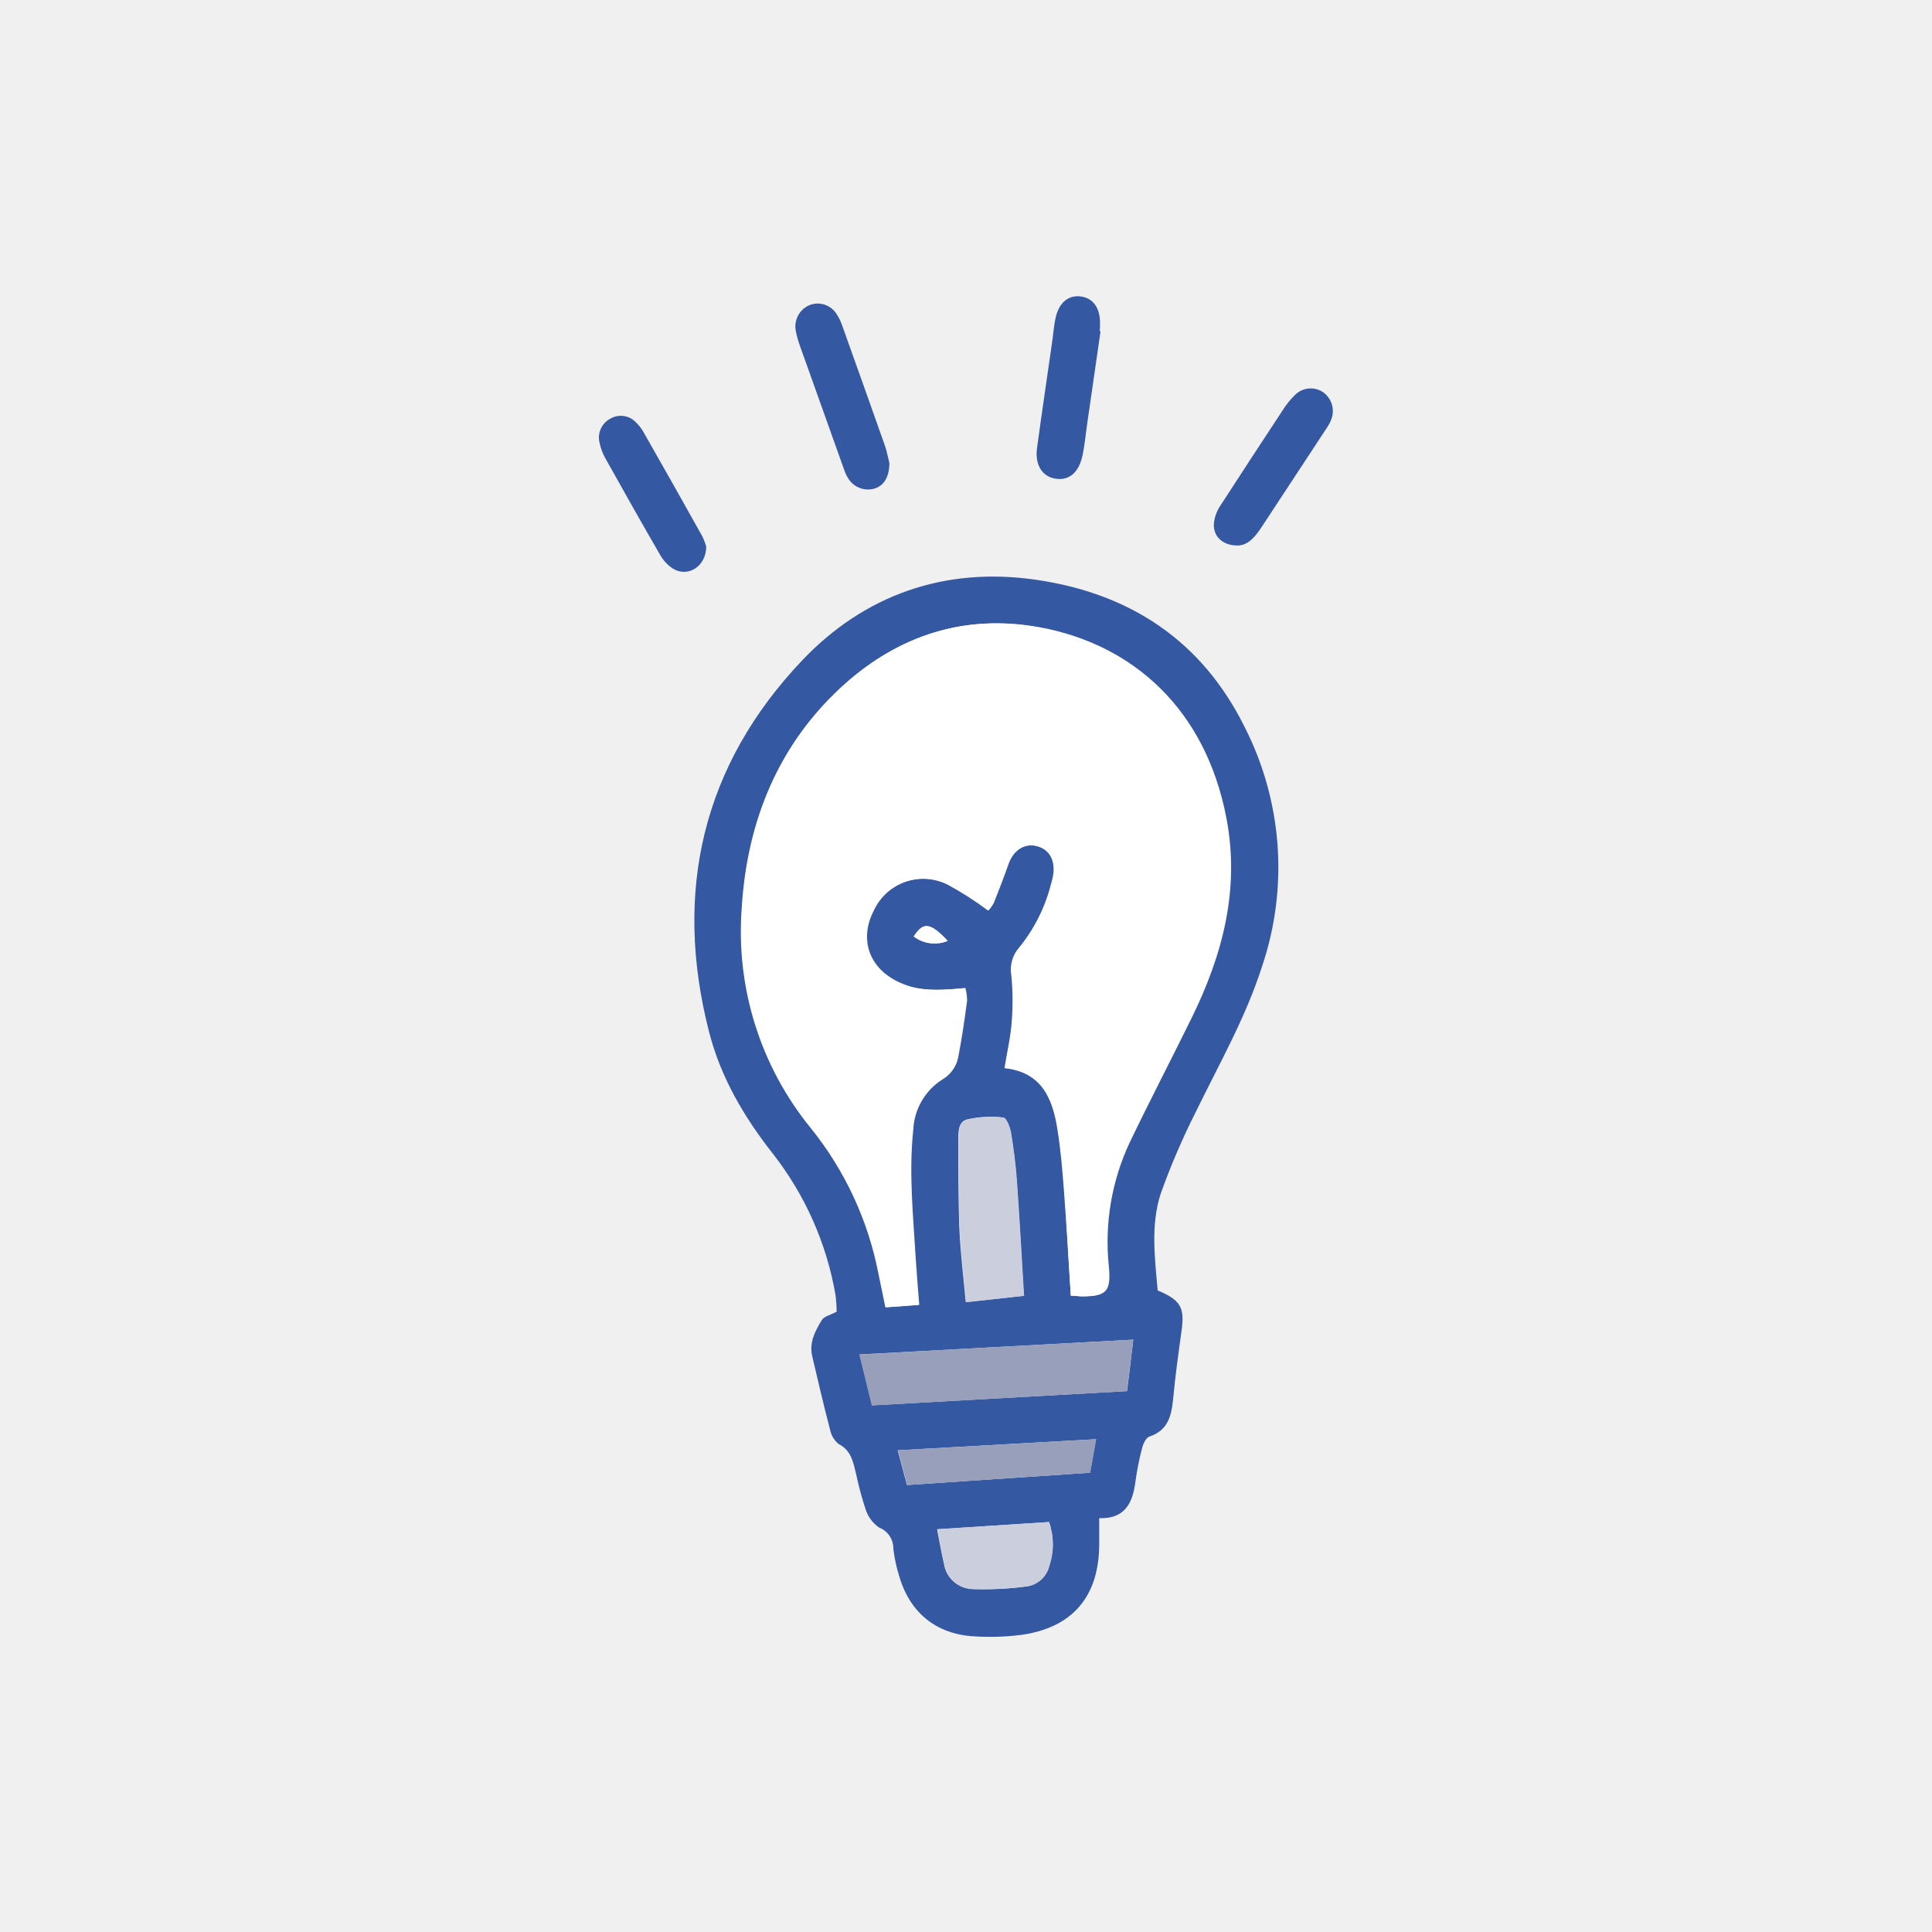
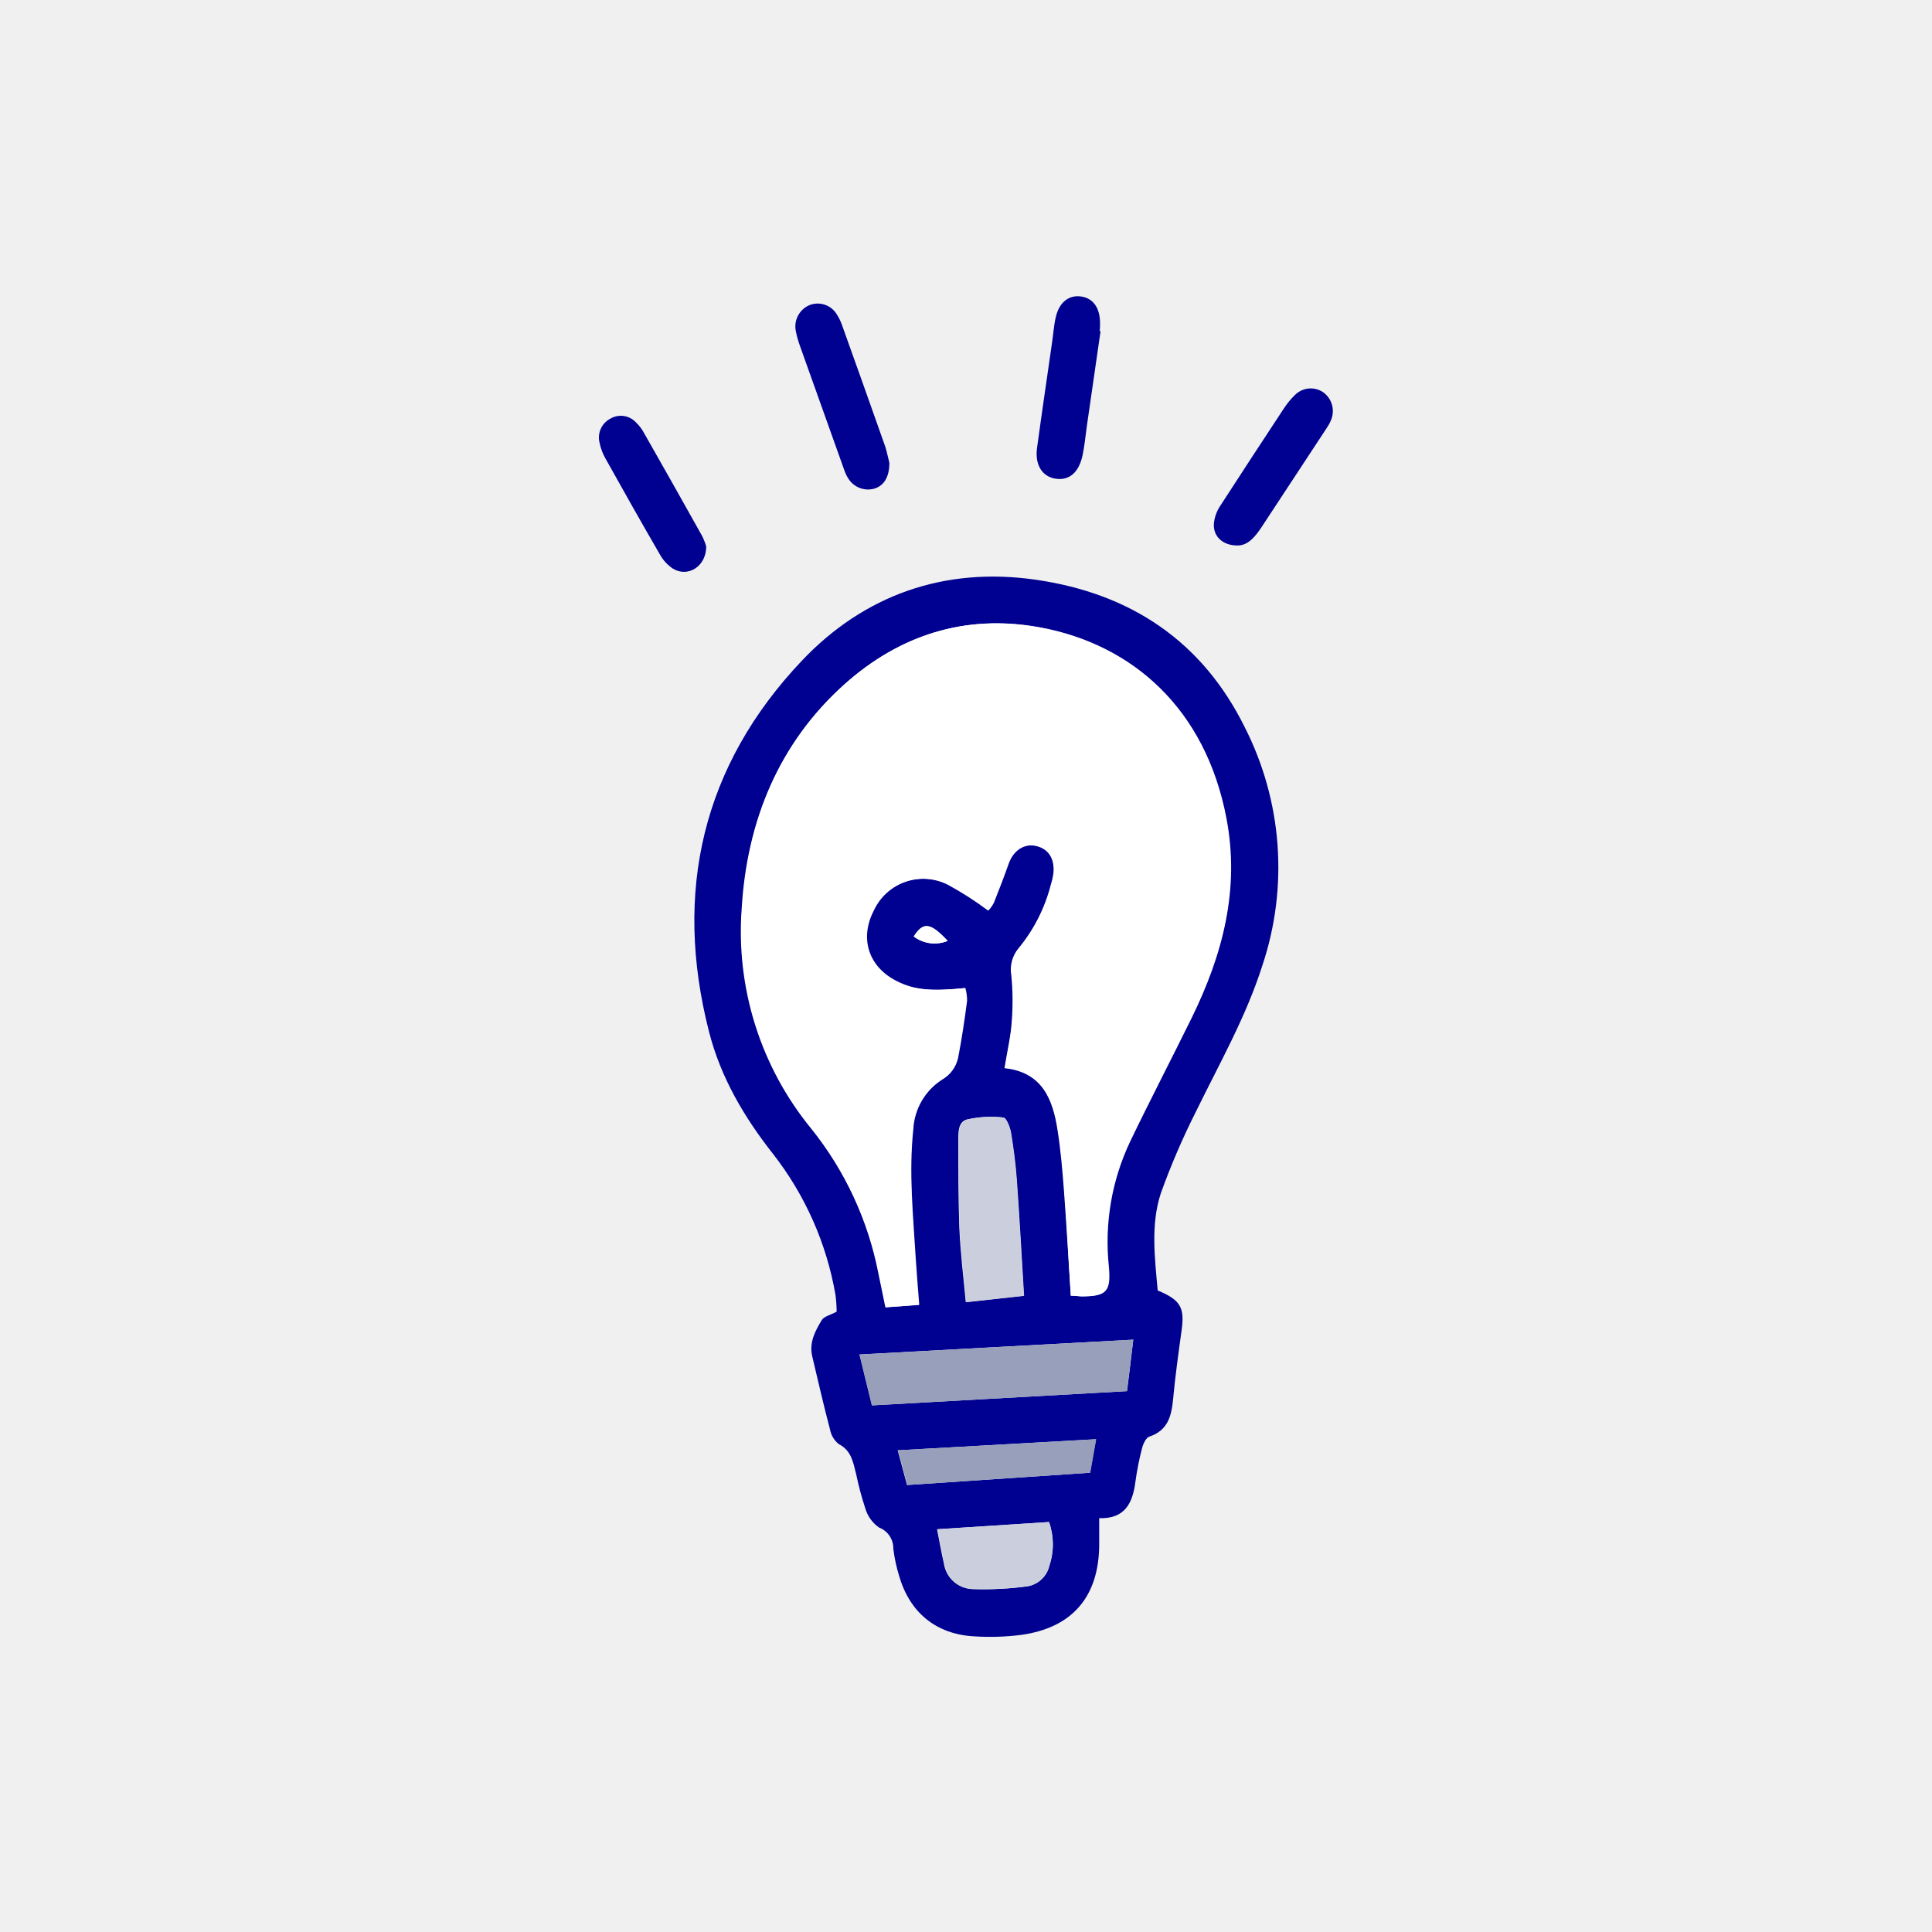
<svg xmlns="http://www.w3.org/2000/svg" width="300" height="300" viewBox="0 0 300 300" fill="none">
-   <path d="M179.764 200.382C183.314 201.852 183.964 203.032 183.484 206.522C183.004 210.012 182.484 213.712 182.154 217.312C181.894 219.892 181.344 222.122 178.474 223.072C177.934 223.252 177.474 224.262 177.314 224.972C176.881 226.637 176.547 228.327 176.314 230.032C175.894 233.322 174.744 235.872 170.684 235.742C170.684 237.242 170.684 238.492 170.684 239.742C170.684 247.852 166.584 252.742 158.594 253.862C156.164 254.173 153.709 254.25 151.264 254.092C145.374 253.772 141.264 250.412 139.624 244.722C139.192 243.339 138.887 241.92 138.714 240.482C138.728 239.771 138.522 239.074 138.124 238.485C137.727 237.897 137.158 237.445 136.494 237.192C135.459 236.466 134.703 235.407 134.354 234.192C133.789 232.473 133.322 230.723 132.954 228.952C132.484 227.132 132.254 225.262 130.234 224.232C129.526 223.661 129.047 222.856 128.884 221.962C127.884 218.192 127.024 214.402 126.124 210.612C125.614 208.482 126.574 206.682 127.604 204.982C127.944 204.412 128.914 204.212 129.914 203.682C129.905 202.809 129.845 201.937 129.734 201.072C128.355 193.079 125.019 185.552 120.024 179.162C115.564 173.492 111.924 167.332 110.114 160.272C104.504 138.442 109.114 118.822 124.534 102.572C134.134 92.452 146.604 87.942 160.914 90.032C175.604 92.172 186.684 99.592 193.274 112.902C196.164 118.578 197.896 124.773 198.368 131.125C198.841 137.478 198.044 143.86 196.024 149.902C193.484 157.902 189.344 165.152 185.694 172.632C183.616 176.753 181.792 180.997 180.234 185.342C178.664 190.222 179.314 195.272 179.764 200.382ZM166.274 201.192C167.114 201.192 167.554 201.282 168.004 201.282C171.884 201.282 172.544 200.522 172.184 196.612C171.492 189.984 172.634 183.294 175.484 177.272C178.584 170.822 181.894 164.472 185.054 158.042C189.864 148.232 192.554 138.092 190.444 127.042C187.194 110.042 175.854 100.042 161.444 97.402C149.844 95.282 139.604 98.702 131.184 106.242C121.034 115.332 116.064 127.422 115.254 140.972C114.314 153.346 118.174 165.607 126.034 175.212C131.29 181.752 134.874 189.475 136.474 197.712C136.814 199.392 137.164 201.072 137.564 202.982L142.744 202.602C142.544 199.972 142.344 197.722 142.204 195.462C141.804 188.772 141.104 182.082 141.824 175.352C141.903 173.805 142.349 172.299 143.124 170.959C143.9 169.618 144.983 168.481 146.284 167.642C146.917 167.283 147.467 166.795 147.898 166.209C148.328 165.623 148.63 164.953 148.784 164.242C149.354 161.322 149.784 158.372 150.174 155.412C150.177 154.736 150.086 154.063 149.904 153.412C144.564 153.962 141.904 153.692 139.294 152.362C134.874 150.162 133.424 145.722 135.704 141.362C136.185 140.325 136.869 139.395 137.717 138.629C138.565 137.863 139.559 137.276 140.639 136.902C141.719 136.529 142.863 136.377 144.003 136.456C145.143 136.535 146.256 136.843 147.274 137.362C149.445 138.542 151.527 139.878 153.504 141.362C153.828 141.004 154.107 140.608 154.334 140.182C155.134 138.182 155.904 136.182 156.634 134.112C157.364 132.042 159.084 130.882 160.994 131.342C162.904 131.802 163.834 133.262 163.664 135.482C163.582 136.109 163.445 136.728 163.254 137.332C162.333 140.949 160.626 144.319 158.254 147.202C157.766 147.778 157.411 148.455 157.214 149.185C157.017 149.914 156.983 150.678 157.114 151.422C157.344 153.748 157.371 156.09 157.194 158.422C157.014 160.832 156.474 163.212 156.054 165.832C161.894 166.412 163.554 170.622 164.294 175.462C164.774 178.592 165.034 181.762 165.294 184.922C165.664 190.282 165.914 195.622 166.274 201.192ZM175.974 208.022L133.474 210.322L135.404 218.222L175.004 216.012C175.334 213.302 175.664 210.832 175.974 208.022ZM158.974 201.212C158.604 195.212 158.284 189.262 157.854 183.312C157.674 180.782 157.344 178.262 156.934 175.772C156.794 174.942 156.224 173.562 155.754 173.522C153.89 173.305 152.004 173.406 150.174 173.822C148.774 174.172 148.794 175.822 148.804 177.072C148.804 181.602 148.804 186.142 148.964 190.672C149.134 194.522 149.604 198.362 149.964 202.192L158.974 201.212ZM162.844 236.342L145.504 237.472C145.894 239.472 146.184 241.102 146.564 242.762C146.72 243.864 147.265 244.874 148.102 245.608C148.939 246.342 150.011 246.751 151.124 246.762C153.921 246.848 156.72 246.705 159.494 246.332C160.317 246.2 161.081 245.826 161.69 245.258C162.3 244.69 162.726 243.953 162.914 243.142C163.666 240.936 163.659 238.543 162.894 236.342H162.844ZM140.844 230.592L169.254 228.682L170.174 223.482L139.394 225.202L140.844 230.592ZM141.844 145.402C142.586 145.97 143.464 146.334 144.39 146.457C145.317 146.58 146.26 146.457 147.124 146.102C144.484 143.242 143.374 143.092 141.894 145.402H141.844Z" fill="#3558A2" />
-   <path d="M138.102 71.872C138.102 74.082 137.252 75.422 135.772 75.872C135.034 76.081 134.248 76.049 133.529 75.781C132.809 75.513 132.194 75.023 131.772 74.382C131.476 73.928 131.24 73.437 131.073 72.922C128.786 66.542 126.506 60.152 124.232 53.752C123.949 52.988 123.728 52.202 123.573 51.402C123.411 50.599 123.528 49.765 123.905 49.038C124.281 48.311 124.894 47.734 125.642 47.402C126.404 47.085 127.254 47.051 128.039 47.306C128.824 47.561 129.492 48.088 129.922 48.792C130.266 49.323 130.545 49.894 130.752 50.492C133.012 56.792 135.256 63.099 137.482 69.412C137.762 70.332 137.952 71.312 138.102 71.872Z" fill="#3558A2" />
-   <path d="M170.893 51.431L168.763 66.171C168.553 67.691 168.413 69.231 168.093 70.721C167.513 73.411 166.003 74.651 163.903 74.331C161.803 74.011 160.673 72.141 161.033 69.551C161.773 64.091 162.583 58.641 163.363 53.191C163.563 51.851 163.643 50.491 163.953 49.191C164.513 46.861 166.043 45.741 167.953 46.051C169.733 46.341 170.773 47.781 170.813 50.051C170.813 50.501 170.813 50.951 170.753 51.411L170.893 51.431Z" fill="#3558A2" />
-   <path d="M192.313 84.701C189.813 84.781 188.243 83.192 188.513 81.102C188.633 80.21 188.951 79.356 189.443 78.602C192.673 73.602 195.952 68.602 199.242 63.602C199.774 62.759 200.405 61.983 201.122 61.292C201.681 60.748 202.407 60.41 203.183 60.332C203.958 60.254 204.737 60.44 205.392 60.861C206.074 61.324 206.576 62.007 206.812 62.795C207.049 63.584 207.007 64.43 206.693 65.192C206.529 65.611 206.317 66.01 206.063 66.382C202.689 71.528 199.309 76.671 195.923 81.811C194.963 83.261 193.883 84.621 192.313 84.701Z" fill="#3558A2" />
-   <path d="M109.662 84.862C109.662 87.972 106.792 89.722 104.482 88.292C103.652 87.738 102.967 86.994 102.482 86.122C99.622 81.192 96.822 76.222 94.042 71.242C93.59 70.456 93.269 69.601 93.092 68.712C92.919 67.996 92.991 67.243 93.295 66.573C93.6 65.902 94.12 65.353 94.772 65.012C95.406 64.636 96.15 64.49 96.879 64.6C97.608 64.709 98.276 65.067 98.772 65.612C99.233 66.05 99.624 66.556 99.932 67.112C102.972 72.445 105.999 77.809 109.012 83.202C109.279 83.734 109.497 84.29 109.662 84.862Z" fill="#3558A2" />
+   <path d="M179.764 200.382C183.314 201.852 183.964 203.032 183.484 206.522C183.004 210.012 182.484 213.712 182.154 217.312C181.894 219.892 181.344 222.122 178.474 223.072C177.934 223.252 177.474 224.262 177.314 224.972C176.881 226.637 176.547 228.327 176.314 230.032C175.894 233.322 174.744 235.872 170.684 235.742C170.684 237.242 170.684 238.492 170.684 239.742C170.684 247.852 166.584 252.742 158.594 253.862C156.164 254.173 153.709 254.25 151.264 254.092C145.374 253.772 141.264 250.412 139.624 244.722C139.192 243.339 138.887 241.92 138.714 240.482C138.728 239.771 138.522 239.074 138.124 238.485C137.727 237.897 137.158 237.445 136.494 237.192C135.459 236.466 134.703 235.407 134.354 234.192C133.789 232.473 133.322 230.723 132.954 228.952C132.484 227.132 132.254 225.262 130.234 224.232C129.526 223.661 129.047 222.856 128.884 221.962C127.884 218.192 127.024 214.402 126.124 210.612C125.614 208.482 126.574 206.682 127.604 204.982C127.944 204.412 128.914 204.212 129.914 203.682C129.905 202.809 129.845 201.937 129.734 201.072C128.355 193.079 125.019 185.552 120.024 179.162C115.564 173.492 111.924 167.332 110.114 160.272C104.504 138.442 109.114 118.822 124.534 102.572C134.134 92.452 146.604 87.942 160.914 90.032C175.604 92.172 186.684 99.592 193.274 112.902C196.164 118.578 197.896 124.773 198.368 131.125C198.841 137.478 198.044 143.86 196.024 149.902C193.484 157.902 189.344 165.152 185.694 172.632C183.616 176.753 181.792 180.997 180.234 185.342C178.664 190.222 179.314 195.272 179.764 200.382ZM166.274 201.192C167.114 201.192 167.554 201.282 168.004 201.282C171.884 201.282 172.544 200.522 172.184 196.612C171.492 189.984 172.634 183.294 175.484 177.272C178.584 170.822 181.894 164.472 185.054 158.042C189.864 148.232 192.554 138.092 190.444 127.042C187.194 110.042 175.854 100.042 161.444 97.402C149.844 95.282 139.604 98.702 131.184 106.242C121.034 115.332 116.064 127.422 115.254 140.972C114.314 153.346 118.174 165.607 126.034 175.212C131.29 181.752 134.874 189.475 136.474 197.712C136.814 199.392 137.164 201.072 137.564 202.982L142.744 202.602C142.544 199.972 142.344 197.722 142.204 195.462C141.804 188.772 141.104 182.082 141.824 175.352C141.903 173.805 142.349 172.299 143.124 170.959C143.9 169.618 144.983 168.481 146.284 167.642C146.917 167.283 147.467 166.795 147.898 166.209C148.328 165.623 148.63 164.953 148.784 164.242C149.354 161.322 149.784 158.372 150.174 155.412C150.177 154.736 150.086 154.063 149.904 153.412C144.564 153.962 141.904 153.692 139.294 152.362C134.874 150.162 133.424 145.722 135.704 141.362C136.185 140.325 136.869 139.395 137.717 138.629C138.565 137.863 139.559 137.276 140.639 136.902C141.719 136.529 142.863 136.377 144.003 136.456C145.143 136.535 146.256 136.843 147.274 137.362C149.445 138.542 151.527 139.878 153.504 141.362C153.828 141.004 154.107 140.608 154.334 140.182C155.134 138.182 155.904 136.182 156.634 134.112C157.364 132.042 159.084 130.882 160.994 131.342C162.904 131.802 163.834 133.262 163.664 135.482C163.582 136.109 163.445 136.728 163.254 137.332C162.333 140.949 160.626 144.319 158.254 147.202C157.766 147.778 157.411 148.455 157.214 149.185C157.017 149.914 156.983 150.678 157.114 151.422C157.344 153.748 157.371 156.09 157.194 158.422C157.014 160.832 156.474 163.212 156.054 165.832C161.894 166.412 163.554 170.622 164.294 175.462C164.774 178.592 165.034 181.762 165.294 184.922C165.664 190.282 165.914 195.622 166.274 201.192ZM175.974 208.022L133.474 210.322L135.404 218.222L175.004 216.012C175.334 213.302 175.664 210.832 175.974 208.022ZM158.974 201.212C158.604 195.212 158.284 189.262 157.854 183.312C157.674 180.782 157.344 178.262 156.934 175.772C156.794 174.942 156.224 173.562 155.754 173.522C153.89 173.305 152.004 173.406 150.174 173.822C148.774 174.172 148.794 175.822 148.804 177.072C148.804 181.602 148.804 186.142 148.964 190.672C149.134 194.522 149.604 198.362 149.964 202.192L158.974 201.212ZM162.844 236.342L145.504 237.472C145.894 239.472 146.184 241.102 146.564 242.762C146.72 243.864 147.265 244.874 148.102 245.608C148.939 246.342 150.011 246.751 151.124 246.762C153.921 246.848 156.72 246.705 159.494 246.332C160.317 246.2 161.081 245.826 161.69 245.258C162.3 244.69 162.726 243.953 162.914 243.142C163.666 240.936 163.659 238.543 162.894 236.342H162.844ZM140.844 230.592L169.254 228.682L170.174 223.482L139.394 225.202L140.844 230.592ZM141.844 145.402C142.586 145.97 143.464 146.334 144.39 146.457C145.317 146.58 146.26 146.457 147.124 146.102C144.484 143.242 143.374 143.092 141.894 145.402H141.844Z" fill="#000091" />
+   <path d="M138.102 71.872C138.102 74.082 137.252 75.422 135.772 75.872C135.034 76.081 134.248 76.049 133.529 75.781C132.809 75.513 132.194 75.023 131.772 74.382C131.476 73.928 131.24 73.437 131.073 72.922C128.786 66.542 126.506 60.152 124.232 53.752C123.949 52.988 123.728 52.202 123.573 51.402C123.411 50.599 123.528 49.765 123.905 49.038C124.281 48.311 124.894 47.734 125.642 47.402C126.404 47.085 127.254 47.051 128.039 47.306C128.824 47.561 129.492 48.088 129.922 48.792C130.266 49.323 130.545 49.894 130.752 50.492C133.012 56.792 135.256 63.099 137.482 69.412C137.762 70.332 137.952 71.312 138.102 71.872Z" fill="#000091" />
+   <path d="M170.893 51.431L168.763 66.171C168.553 67.691 168.413 69.231 168.093 70.721C167.513 73.411 166.003 74.651 163.903 74.331C161.803 74.011 160.673 72.141 161.033 69.551C161.773 64.091 162.583 58.641 163.363 53.191C163.563 51.851 163.643 50.491 163.953 49.191C164.513 46.861 166.043 45.741 167.953 46.051C169.733 46.341 170.773 47.781 170.813 50.051C170.813 50.501 170.813 50.951 170.753 51.411L170.893 51.431Z" fill="#000091" />
+   <path d="M192.313 84.701C189.813 84.781 188.243 83.192 188.513 81.102C188.633 80.21 188.951 79.356 189.443 78.602C192.673 73.602 195.952 68.602 199.242 63.602C199.774 62.759 200.405 61.983 201.122 61.292C201.681 60.748 202.407 60.41 203.183 60.332C203.958 60.254 204.737 60.44 205.392 60.861C206.074 61.324 206.576 62.007 206.812 62.795C207.049 63.584 207.007 64.43 206.693 65.192C206.529 65.611 206.317 66.01 206.063 66.382C202.689 71.528 199.309 76.671 195.923 81.811C194.963 83.261 193.883 84.621 192.313 84.701Z" fill="#000091" />
+   <path d="M109.662 84.862C109.662 87.972 106.792 89.722 104.482 88.292C103.652 87.738 102.967 86.994 102.482 86.122C99.622 81.192 96.822 76.222 94.042 71.242C93.59 70.456 93.269 69.601 93.092 68.712C92.919 67.996 92.991 67.243 93.295 66.573C93.6 65.902 94.12 65.353 94.772 65.012C95.406 64.636 96.15 64.49 96.879 64.6C97.608 64.709 98.276 65.067 98.772 65.612C99.233 66.05 99.624 66.556 99.932 67.112C102.972 72.445 105.999 77.809 109.012 83.202C109.279 83.734 109.497 84.29 109.662 84.862Z" fill="#000091" />
  <path d="M166.274 201.191C165.914 195.621 165.614 190.281 165.214 184.951C164.974 181.791 164.714 178.621 164.214 175.491C163.474 170.651 161.814 166.491 155.974 165.861C156.394 163.241 156.974 160.861 157.114 158.451C157.291 156.12 157.264 153.778 157.034 151.451C156.903 150.707 156.937 149.943 157.134 149.214C157.331 148.485 157.686 147.808 158.174 147.231C160.546 144.349 162.253 140.978 163.174 137.361C163.365 136.758 163.502 136.138 163.584 135.511C163.754 133.291 162.794 131.821 160.914 131.371C159.034 130.921 157.324 132.011 156.554 134.141C155.784 136.271 155.054 138.201 154.254 140.211C154.027 140.637 153.748 141.033 153.424 141.391C151.447 139.908 149.365 138.571 147.194 137.391C146.176 136.872 145.063 136.564 143.923 136.485C142.783 136.406 141.639 136.558 140.559 136.932C139.479 137.305 138.485 137.892 137.637 138.659C136.789 139.425 136.104 140.354 135.624 141.391C133.344 145.761 134.794 150.201 139.214 152.391C141.874 153.721 144.484 153.991 149.824 153.441C150.006 154.092 150.097 154.765 150.094 155.441C149.694 158.441 149.274 161.351 148.704 164.271C148.55 164.982 148.248 165.652 147.817 166.238C147.387 166.824 146.837 167.312 146.204 167.671C144.903 168.511 143.82 169.648 143.044 170.988C142.269 172.329 141.823 173.834 141.744 175.381C141.024 182.111 141.744 188.801 142.124 195.491C142.264 197.751 142.464 200.001 142.664 202.631L137.484 203.011C137.084 201.101 136.734 199.421 136.394 197.741C134.794 189.504 131.21 181.781 125.954 175.241C118.094 165.637 114.234 153.375 115.174 141.001C115.984 127.451 120.954 115.361 131.104 106.271C139.524 98.731 149.764 95.271 161.364 97.431C175.824 100.061 187.164 110.111 190.364 127.071C192.474 138.151 189.784 148.291 184.974 158.071C181.814 164.501 178.504 170.851 175.404 177.301C172.554 183.324 171.412 190.014 172.104 196.641C172.464 200.551 171.804 201.301 167.924 201.311C167.554 201.281 167.114 201.231 166.274 201.191Z" fill="white" />
  <path d="M175.973 208.021C175.623 210.832 175.333 213.302 174.973 216.022L135.373 218.232L133.443 210.332L175.973 208.021Z" fill="#979FBB" />
  <path d="M159.023 201.212L150.023 202.212C149.683 198.382 149.213 194.542 149.023 190.692C148.833 186.162 148.893 181.622 148.863 177.092C148.863 175.802 148.863 174.192 150.233 173.842C152.063 173.427 153.95 173.326 155.813 173.542C156.283 173.542 156.813 174.962 156.993 175.792C157.403 178.282 157.733 180.792 157.913 183.332C158.333 189.262 158.663 195.212 159.023 201.212Z" fill="#CBCFDD" />
  <path d="M162.893 236.342C163.67 238.531 163.694 240.917 162.963 243.122C162.774 243.933 162.348 244.67 161.739 245.238C161.13 245.807 160.365 246.18 159.543 246.312C156.769 246.685 153.97 246.829 151.173 246.742C150.06 246.731 148.988 246.322 148.151 245.588C147.314 244.854 146.768 243.844 146.613 242.742C146.233 241.082 145.943 239.402 145.553 237.452L162.893 236.342Z" fill="#CBCFDD" />
  <path d="M140.893 230.592L139.443 225.202L170.223 223.482L169.303 228.682L140.893 230.592Z" fill="#979FBB" />
  <path d="M141.893 145.401C143.373 143.101 144.483 143.241 147.173 146.101C146.308 146.456 145.366 146.579 144.439 146.456C143.513 146.333 142.634 145.969 141.893 145.401V145.401Z" fill="white" />
</svg>
